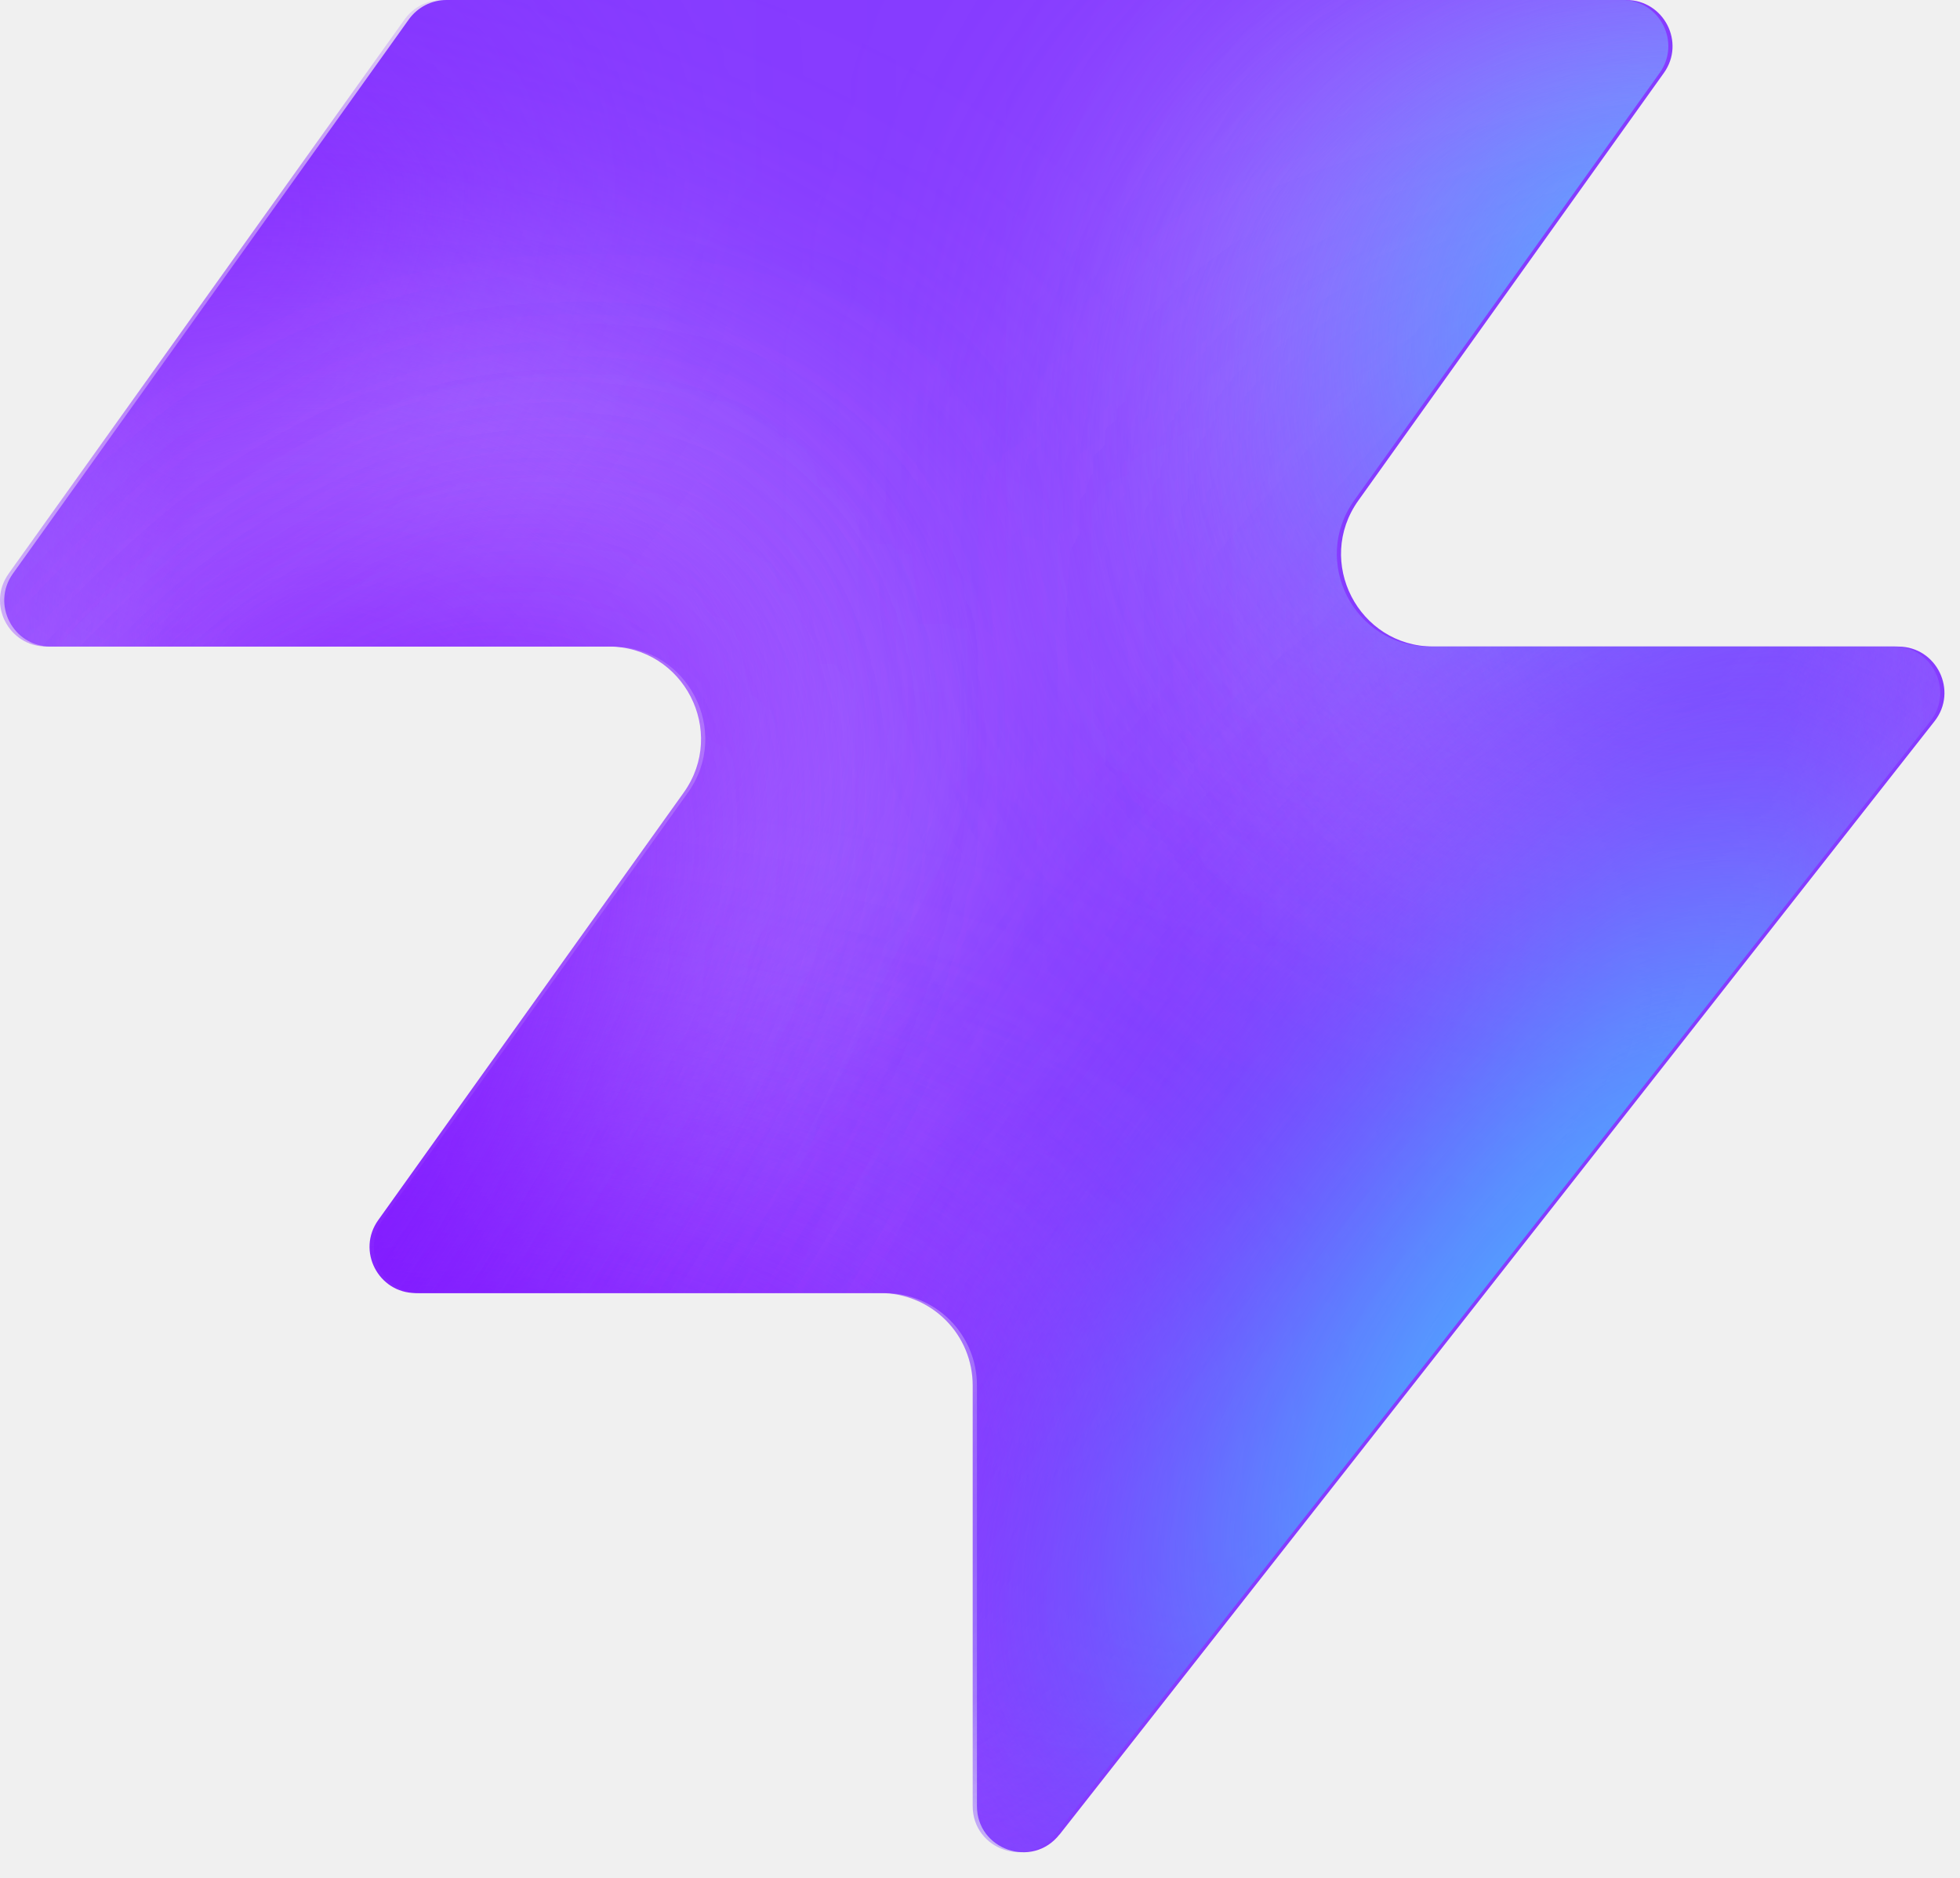
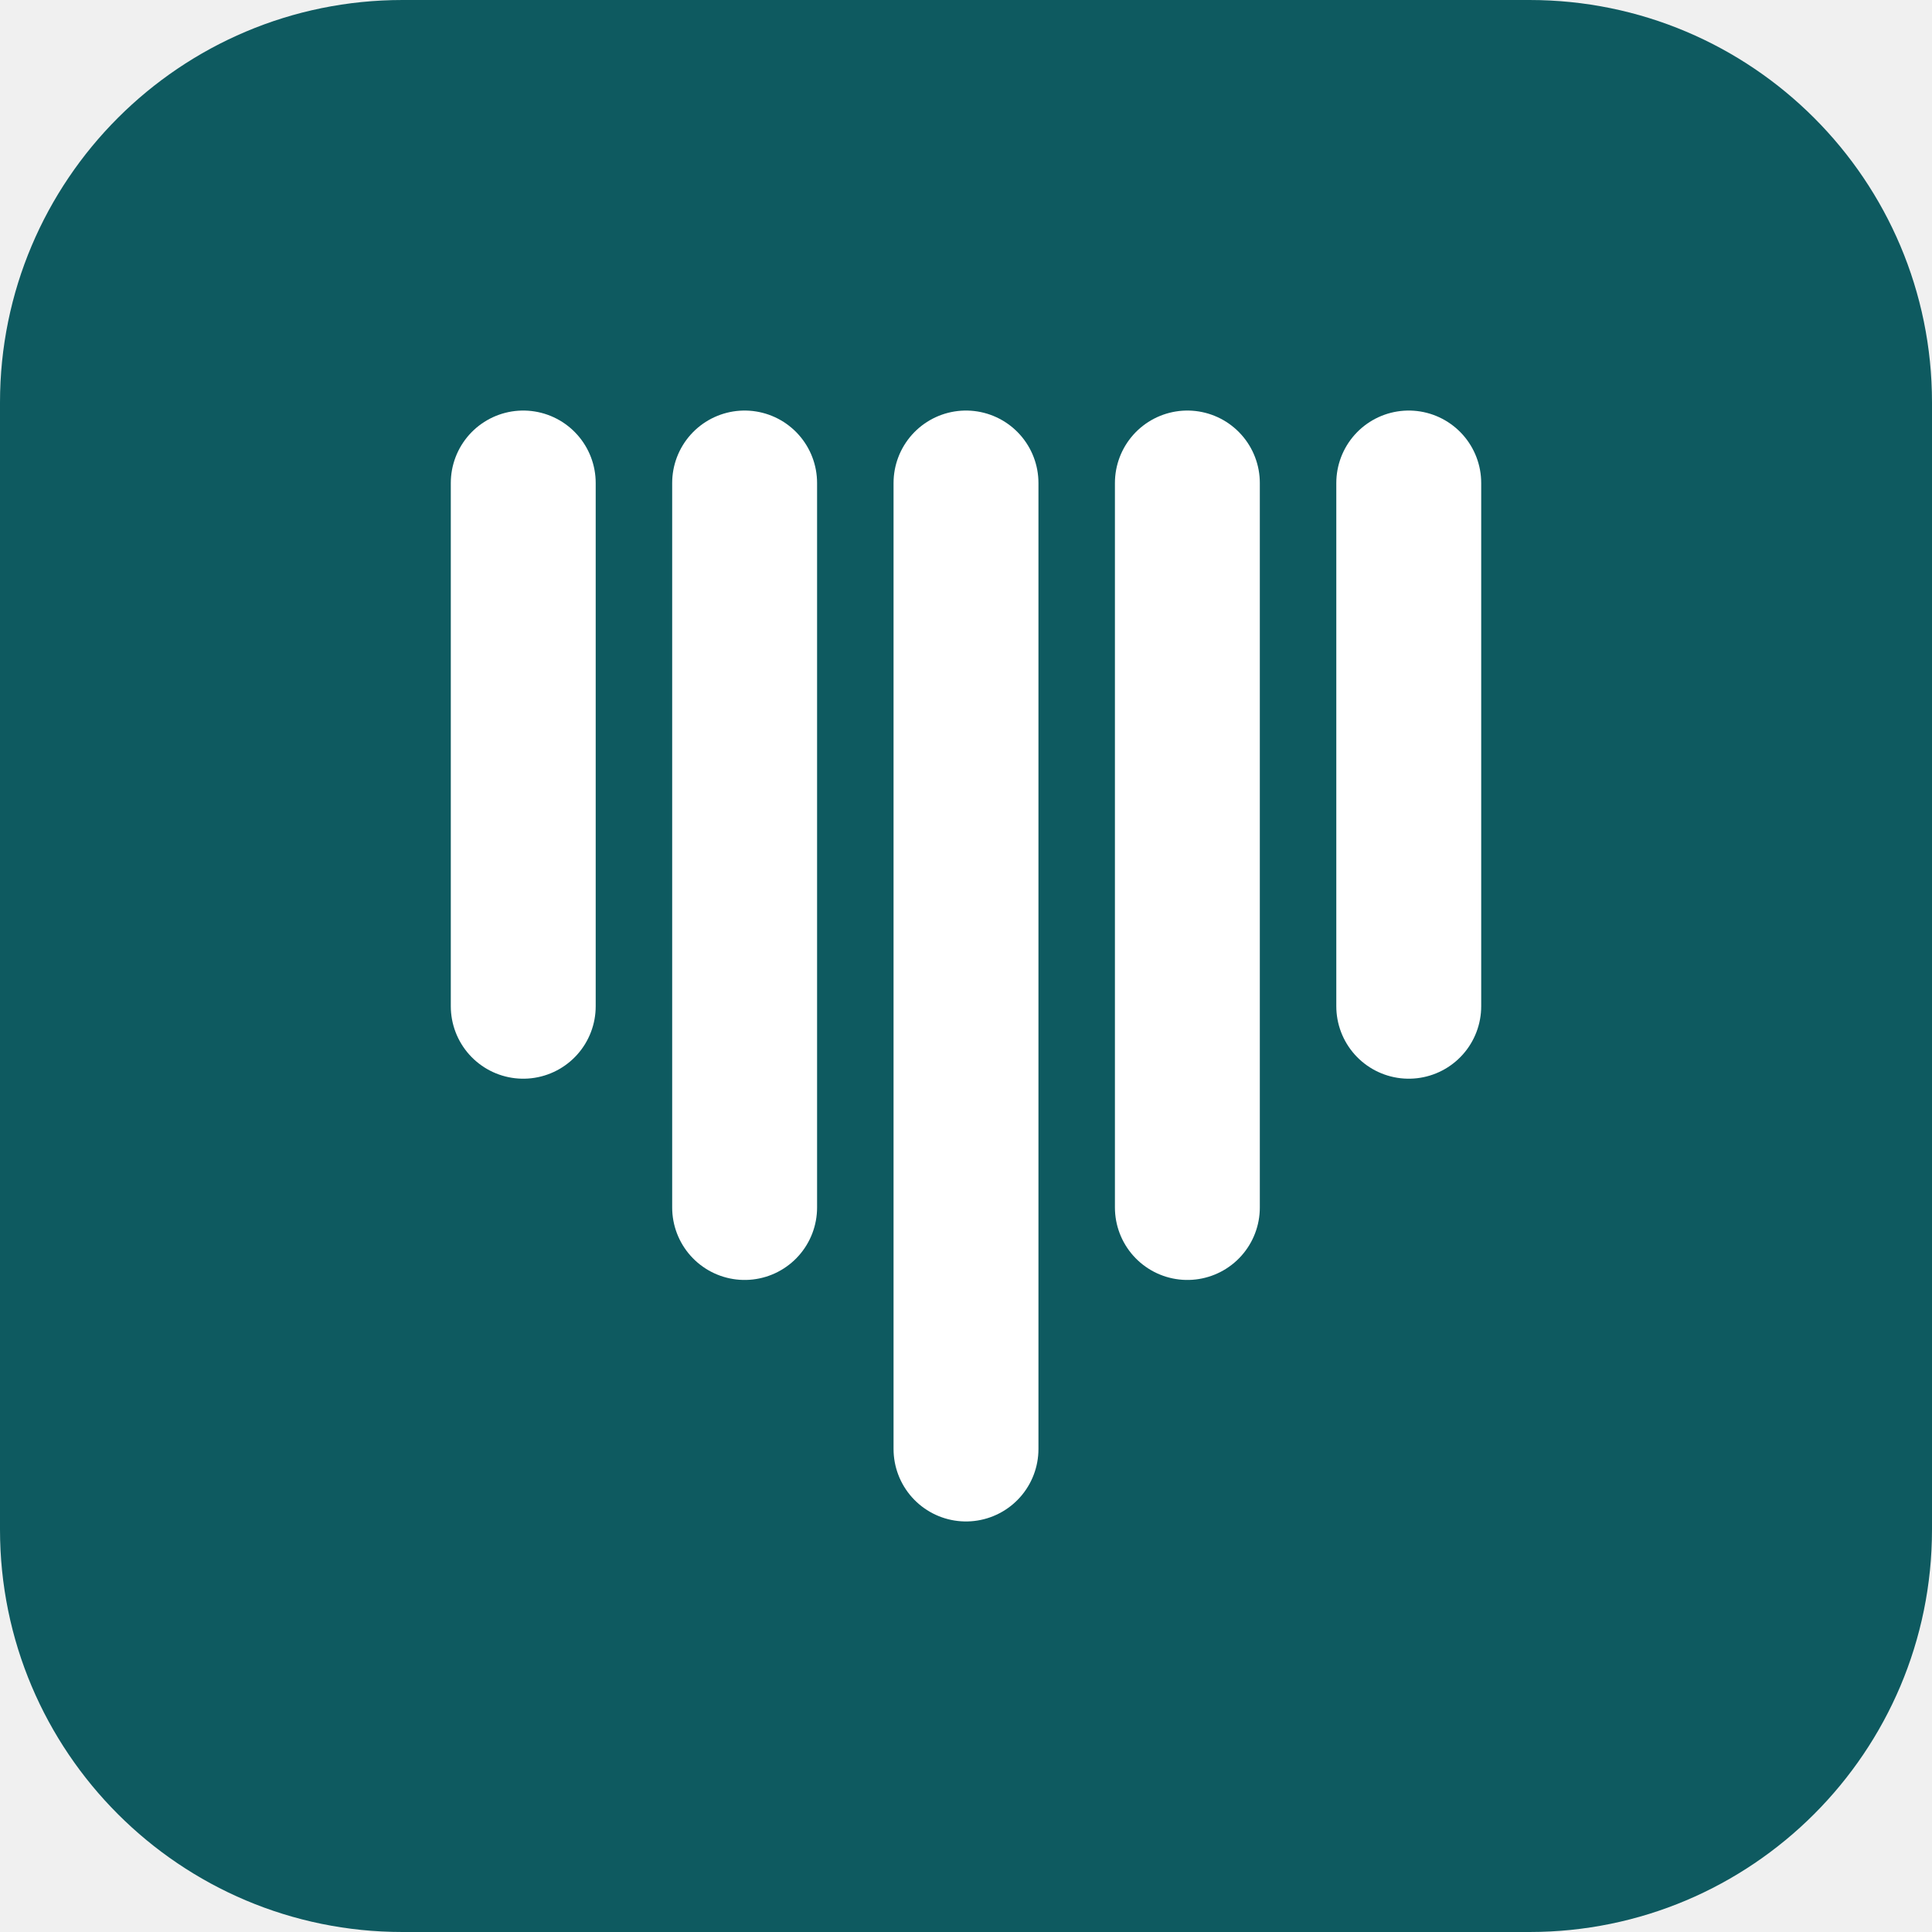
- <svg xmlns="http://www.w3.org/2000/svg" width="48" height="46" fill="none" viewBox="0 0 48 46">
-   <path fill="#863bff" d="M25.946 44.938c-.664.845-2.021.375-2.021-.698V33.937a2.26 2.26 0 0 0-2.262-2.262H10.287c-.92 0-1.456-1.04-.92-1.788l7.48-10.471c1.07-1.497 0-3.578-1.842-3.578H1.237c-.92 0-1.456-1.04-.92-1.788L10.013.474c.214-.297.556-.474.92-.474h28.894c.92 0 1.456 1.04.92 1.788l-7.48 10.471c-1.07 1.498 0 3.579 1.842 3.579h11.377c.943 0 1.473 1.088.89 1.83L25.947 44.94z" style="fill:#863bff;fill:color(display-p3 .525 .23 1);fill-opacity:1" />
-   <mask id="a" width="48" height="46" x="0" y="0" maskUnits="userSpaceOnUse" style="mask-type:alpha">
-     <path fill="#000" d="M25.842 44.938c-.664.844-2.021.375-2.021-.698V33.937a2.26 2.26 0 0 0-2.262-2.262H10.183c-.92 0-1.456-1.04-.92-1.788l7.48-10.471c1.07-1.498 0-3.579-1.842-3.579H1.133c-.92 0-1.456-1.04-.92-1.787L9.91.473c.214-.297.556-.474.92-.474h28.894c.92 0 1.456 1.04.92 1.788l-7.48 10.471c-1.07 1.498 0 3.578 1.842 3.578h11.377c.943 0 1.473 1.088.89 1.832L25.843 44.94z" style="fill:#000;fill-opacity:1" />
-   </mask>
-   <g mask="url(#a)">
-     <g filter="url(#b)">
-       <ellipse cx="5.508" cy="14.704" fill="#ede6ff" rx="5.508" ry="14.704" style="fill:#ede6ff;fill:color(display-p3 .927 .903 1);fill-opacity:1" transform="matrix(.00324 1 1 -.00324 -4.47 31.516)" />
-     </g>
-     <g filter="url(#c)">
-       <ellipse cx="10.399" cy="29.851" fill="#ede6ff" rx="10.399" ry="29.851" style="fill:#ede6ff;fill:color(display-p3 .927 .903 1);fill-opacity:1" transform="matrix(.00324 1 1 -.00324 -39.328 7.883)" />
-     </g>
-     <g filter="url(#d)">
-       <ellipse cx="5.508" cy="30.487" fill="#7e14ff" rx="5.508" ry="30.487" style="fill:#7e14ff;fill:color(display-p3 .492 .077 1);fill-opacity:1" transform="rotate(89.814 -25.913 -14.639)scale(1 -1)" />
-     </g>
-     <g filter="url(#e)">
-       <ellipse cx="5.508" cy="30.599" fill="#7e14ff" rx="5.508" ry="30.599" style="fill:#7e14ff;fill:color(display-p3 .492 .077 1);fill-opacity:1" transform="rotate(89.814 -32.644 -3.334)scale(1 -1)" />
-     </g>
-     <g filter="url(#f)">
-       <ellipse cx="5.508" cy="30.599" fill="#7e14ff" rx="5.508" ry="30.599" style="fill:#7e14ff;fill:color(display-p3 .492 .077 1);fill-opacity:1" transform="matrix(.00324 1 1 -.00324 -34.34 30.47)" />
-     </g>
-     <g filter="url(#g)">
-       <ellipse cx="14.072" cy="22.078" fill="#ede6ff" rx="14.072" ry="22.078" style="fill:#ede6ff;fill:color(display-p3 .927 .903 1);fill-opacity:1" transform="rotate(93.35 24.506 48.493)scale(-1 1)" />
-     </g>
-     <g filter="url(#h)">
-       <ellipse cx="3.47" cy="21.501" fill="#7e14ff" rx="3.47" ry="21.501" style="fill:#7e14ff;fill:color(display-p3 .492 .077 1);fill-opacity:1" transform="rotate(89.009 28.708 47.59)scale(-1 1)" />
-     </g>
-     <g filter="url(#i)">
-       <ellipse cx="3.47" cy="21.501" fill="#7e14ff" rx="3.47" ry="21.501" style="fill:#7e14ff;fill:color(display-p3 .492 .077 1);fill-opacity:1" transform="rotate(89.009 28.708 47.59)scale(-1 1)" />
-     </g>
-     <g filter="url(#j)">
-       <ellipse cx=".387" cy="8.972" fill="#7e14ff" rx="4.407" ry="29.108" style="fill:#7e14ff;fill:color(display-p3 .492 .077 1);fill-opacity:1" transform="rotate(39.51 .387 8.972)" />
-     </g>
-     <g filter="url(#k)">
-       <ellipse cx="47.523" cy="-6.092" fill="#7e14ff" rx="4.407" ry="29.108" style="fill:#7e14ff;fill:color(display-p3 .492 .077 1);fill-opacity:1" transform="rotate(37.892 47.523 -6.092)" />
-     </g>
-     <g filter="url(#l)">
-       <ellipse cx="41.412" cy="6.333" fill="#47bfff" rx="5.971" ry="9.665" style="fill:#47bfff;fill:color(display-p3 .28 .748 1);fill-opacity:1" transform="rotate(37.892 41.412 6.333)" />
-     </g>
-     <g filter="url(#m)">
-       <ellipse cx="-1.879" cy="38.332" fill="#7e14ff" rx="4.407" ry="29.108" style="fill:#7e14ff;fill:color(display-p3 .492 .077 1);fill-opacity:1" transform="rotate(37.892 -1.88 38.332)" />
-     </g>
-     <g filter="url(#n)">
-       <ellipse cx="-1.879" cy="38.332" fill="#7e14ff" rx="4.407" ry="29.108" style="fill:#7e14ff;fill:color(display-p3 .492 .077 1);fill-opacity:1" transform="rotate(37.892 -1.88 38.332)" />
-     </g>
-     <g filter="url(#o)">
-       <ellipse cx="35.651" cy="29.907" fill="#7e14ff" rx="4.407" ry="29.108" style="fill:#7e14ff;fill:color(display-p3 .492 .077 1);fill-opacity:1" transform="rotate(37.892 35.651 29.907)" />
-     </g>
-     <g filter="url(#p)">
-       <ellipse cx="38.418" cy="32.4" fill="#47bfff" rx="5.971" ry="15.297" style="fill:#47bfff;fill:color(display-p3 .28 .748 1);fill-opacity:1" transform="rotate(37.892 38.418 32.4)" />
-     </g>
+ <svg xmlns="http://www.w3.org/2000/svg" viewBox="0 0 24 24">
+   <rect width="24" height="24" rx="5" fill="#0e5a60" />
+   <g stroke="#fff" stroke-width="1.8" stroke-linecap="round">
+     <path d="M6.5 6v6.5M9.25 6v9M12 6v12M14.75 6v9M17.5 6v6.5" />
  </g>
-   <defs>
-     <filter id="b" width="60.045" height="41.654" x="-19.77" y="16.149" color-interpolation-filters="sRGB" filterUnits="userSpaceOnUse">
-       <feFlood flood-opacity="0" result="BackgroundImageFix" />
-       <feBlend in="SourceGraphic" in2="BackgroundImageFix" result="shape" />
-       <feGaussianBlur result="effect1_foregroundBlur_2002_17158" stdDeviation="7.659" />
-     </filter>
-     <filter id="c" width="90.34" height="51.437" x="-54.613" y="-7.533" color-interpolation-filters="sRGB" filterUnits="userSpaceOnUse">
-       <feFlood flood-opacity="0" result="BackgroundImageFix" />
-       <feBlend in="SourceGraphic" in2="BackgroundImageFix" result="shape" />
-       <feGaussianBlur result="effect1_foregroundBlur_2002_17158" stdDeviation="7.659" />
-     </filter>
-     <filter id="d" width="79.355" height="29.4" x="-49.64" y="2.03" color-interpolation-filters="sRGB" filterUnits="userSpaceOnUse">
-       <feFlood flood-opacity="0" result="BackgroundImageFix" />
-       <feBlend in="SourceGraphic" in2="BackgroundImageFix" result="shape" />
-       <feGaussianBlur result="effect1_foregroundBlur_2002_17158" stdDeviation="4.596" />
-     </filter>
-     <filter id="e" width="79.579" height="29.4" x="-45.045" y="20.029" color-interpolation-filters="sRGB" filterUnits="userSpaceOnUse">
-       <feFlood flood-opacity="0" result="BackgroundImageFix" />
-       <feBlend in="SourceGraphic" in2="BackgroundImageFix" result="shape" />
-       <feGaussianBlur result="effect1_foregroundBlur_2002_17158" stdDeviation="4.596" />
-     </filter>
-     <filter id="f" width="79.579" height="29.4" x="-43.513" y="21.178" color-interpolation-filters="sRGB" filterUnits="userSpaceOnUse">
-       <feFlood flood-opacity="0" result="BackgroundImageFix" />
-       <feBlend in="SourceGraphic" in2="BackgroundImageFix" result="shape" />
-       <feGaussianBlur result="effect1_foregroundBlur_2002_17158" stdDeviation="4.596" />
-     </filter>
-     <filter id="g" width="74.749" height="58.852" x="15.756" y="-17.901" color-interpolation-filters="sRGB" filterUnits="userSpaceOnUse">
-       <feFlood flood-opacity="0" result="BackgroundImageFix" />
-       <feBlend in="SourceGraphic" in2="BackgroundImageFix" result="shape" />
-       <feGaussianBlur result="effect1_foregroundBlur_2002_17158" stdDeviation="7.659" />
-     </filter>
-     <filter id="h" width="61.377" height="25.362" x="23.548" y="2.284" color-interpolation-filters="sRGB" filterUnits="userSpaceOnUse">
-       <feFlood flood-opacity="0" result="BackgroundImageFix" />
-       <feBlend in="SourceGraphic" in2="BackgroundImageFix" result="shape" />
-       <feGaussianBlur result="effect1_foregroundBlur_2002_17158" stdDeviation="4.596" />
-     </filter>
-     <filter id="i" width="61.377" height="25.362" x="23.548" y="2.284" color-interpolation-filters="sRGB" filterUnits="userSpaceOnUse">
-       <feFlood flood-opacity="0" result="BackgroundImageFix" />
-       <feBlend in="SourceGraphic" in2="BackgroundImageFix" result="shape" />
-       <feGaussianBlur result="effect1_foregroundBlur_2002_17158" stdDeviation="4.596" />
-     </filter>
-     <filter id="j" width="56.045" height="63.649" x="-27.636" y="-22.853" color-interpolation-filters="sRGB" filterUnits="userSpaceOnUse">
-       <feFlood flood-opacity="0" result="BackgroundImageFix" />
-       <feBlend in="SourceGraphic" in2="BackgroundImageFix" result="shape" />
-       <feGaussianBlur result="effect1_foregroundBlur_2002_17158" stdDeviation="4.596" />
-     </filter>
-     <filter id="k" width="54.814" height="64.646" x="20.116" y="-38.415" color-interpolation-filters="sRGB" filterUnits="userSpaceOnUse">
-       <feFlood flood-opacity="0" result="BackgroundImageFix" />
-       <feBlend in="SourceGraphic" in2="BackgroundImageFix" result="shape" />
-       <feGaussianBlur result="effect1_foregroundBlur_2002_17158" stdDeviation="4.596" />
-     </filter>
-     <filter id="l" width="33.541" height="35.313" x="24.641" y="-11.323" color-interpolation-filters="sRGB" filterUnits="userSpaceOnUse">
-       <feFlood flood-opacity="0" result="BackgroundImageFix" />
-       <feBlend in="SourceGraphic" in2="BackgroundImageFix" result="shape" />
-       <feGaussianBlur result="effect1_foregroundBlur_2002_17158" stdDeviation="4.596" />
-     </filter>
-     <filter id="m" width="54.814" height="64.646" x="-29.286" y="6.009" color-interpolation-filters="sRGB" filterUnits="userSpaceOnUse">
-       <feFlood flood-opacity="0" result="BackgroundImageFix" />
-       <feBlend in="SourceGraphic" in2="BackgroundImageFix" result="shape" />
-       <feGaussianBlur result="effect1_foregroundBlur_2002_17158" stdDeviation="4.596" />
-     </filter>
-     <filter id="n" width="54.814" height="64.646" x="-29.286" y="6.009" color-interpolation-filters="sRGB" filterUnits="userSpaceOnUse">
-       <feFlood flood-opacity="0" result="BackgroundImageFix" />
-       <feBlend in="SourceGraphic" in2="BackgroundImageFix" result="shape" />
-       <feGaussianBlur result="effect1_foregroundBlur_2002_17158" stdDeviation="4.596" />
-     </filter>
-     <filter id="o" width="54.814" height="64.646" x="8.244" y="-2.416" color-interpolation-filters="sRGB" filterUnits="userSpaceOnUse">
-       <feFlood flood-opacity="0" result="BackgroundImageFix" />
-       <feBlend in="SourceGraphic" in2="BackgroundImageFix" result="shape" />
-       <feGaussianBlur result="effect1_foregroundBlur_2002_17158" stdDeviation="4.596" />
-     </filter>
-     <filter id="p" width="39.409" height="43.623" x="18.713" y="10.588" color-interpolation-filters="sRGB" filterUnits="userSpaceOnUse">
-       <feFlood flood-opacity="0" result="BackgroundImageFix" />
-       <feBlend in="SourceGraphic" in2="BackgroundImageFix" result="shape" />
-       <feGaussianBlur result="effect1_foregroundBlur_2002_17158" stdDeviation="4.596" />
-     </filter>
-   </defs>
</svg>
